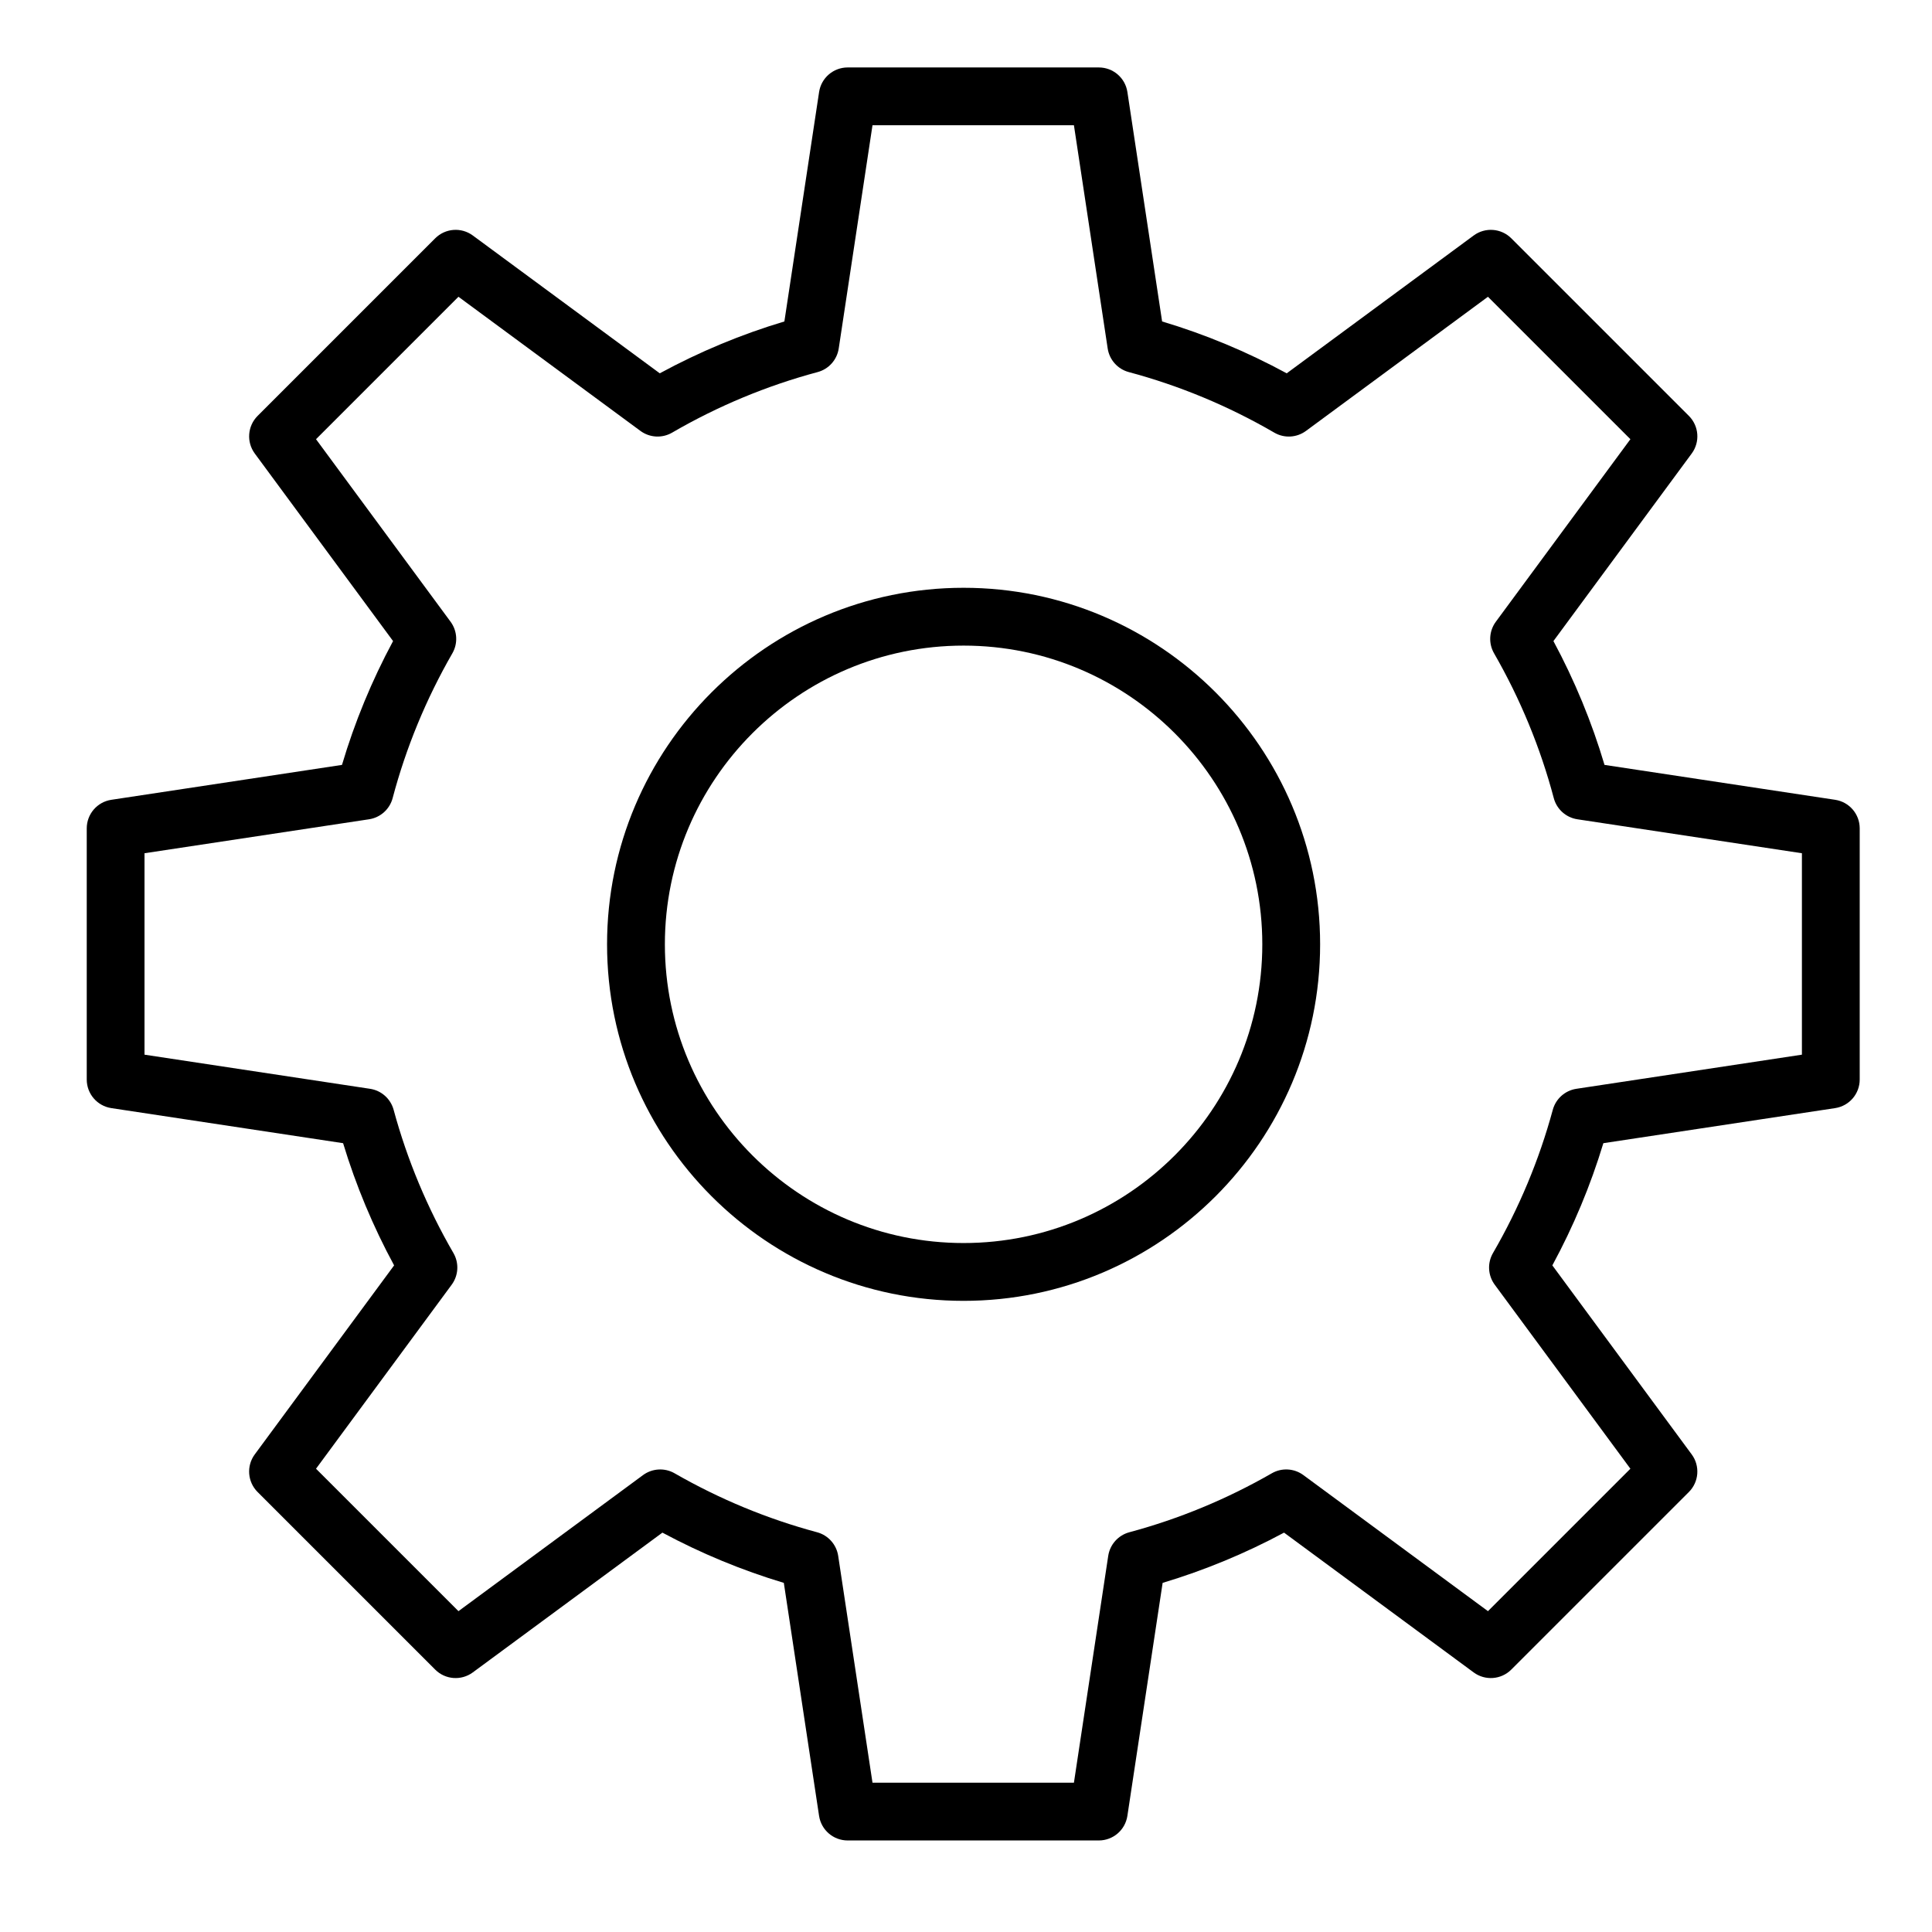
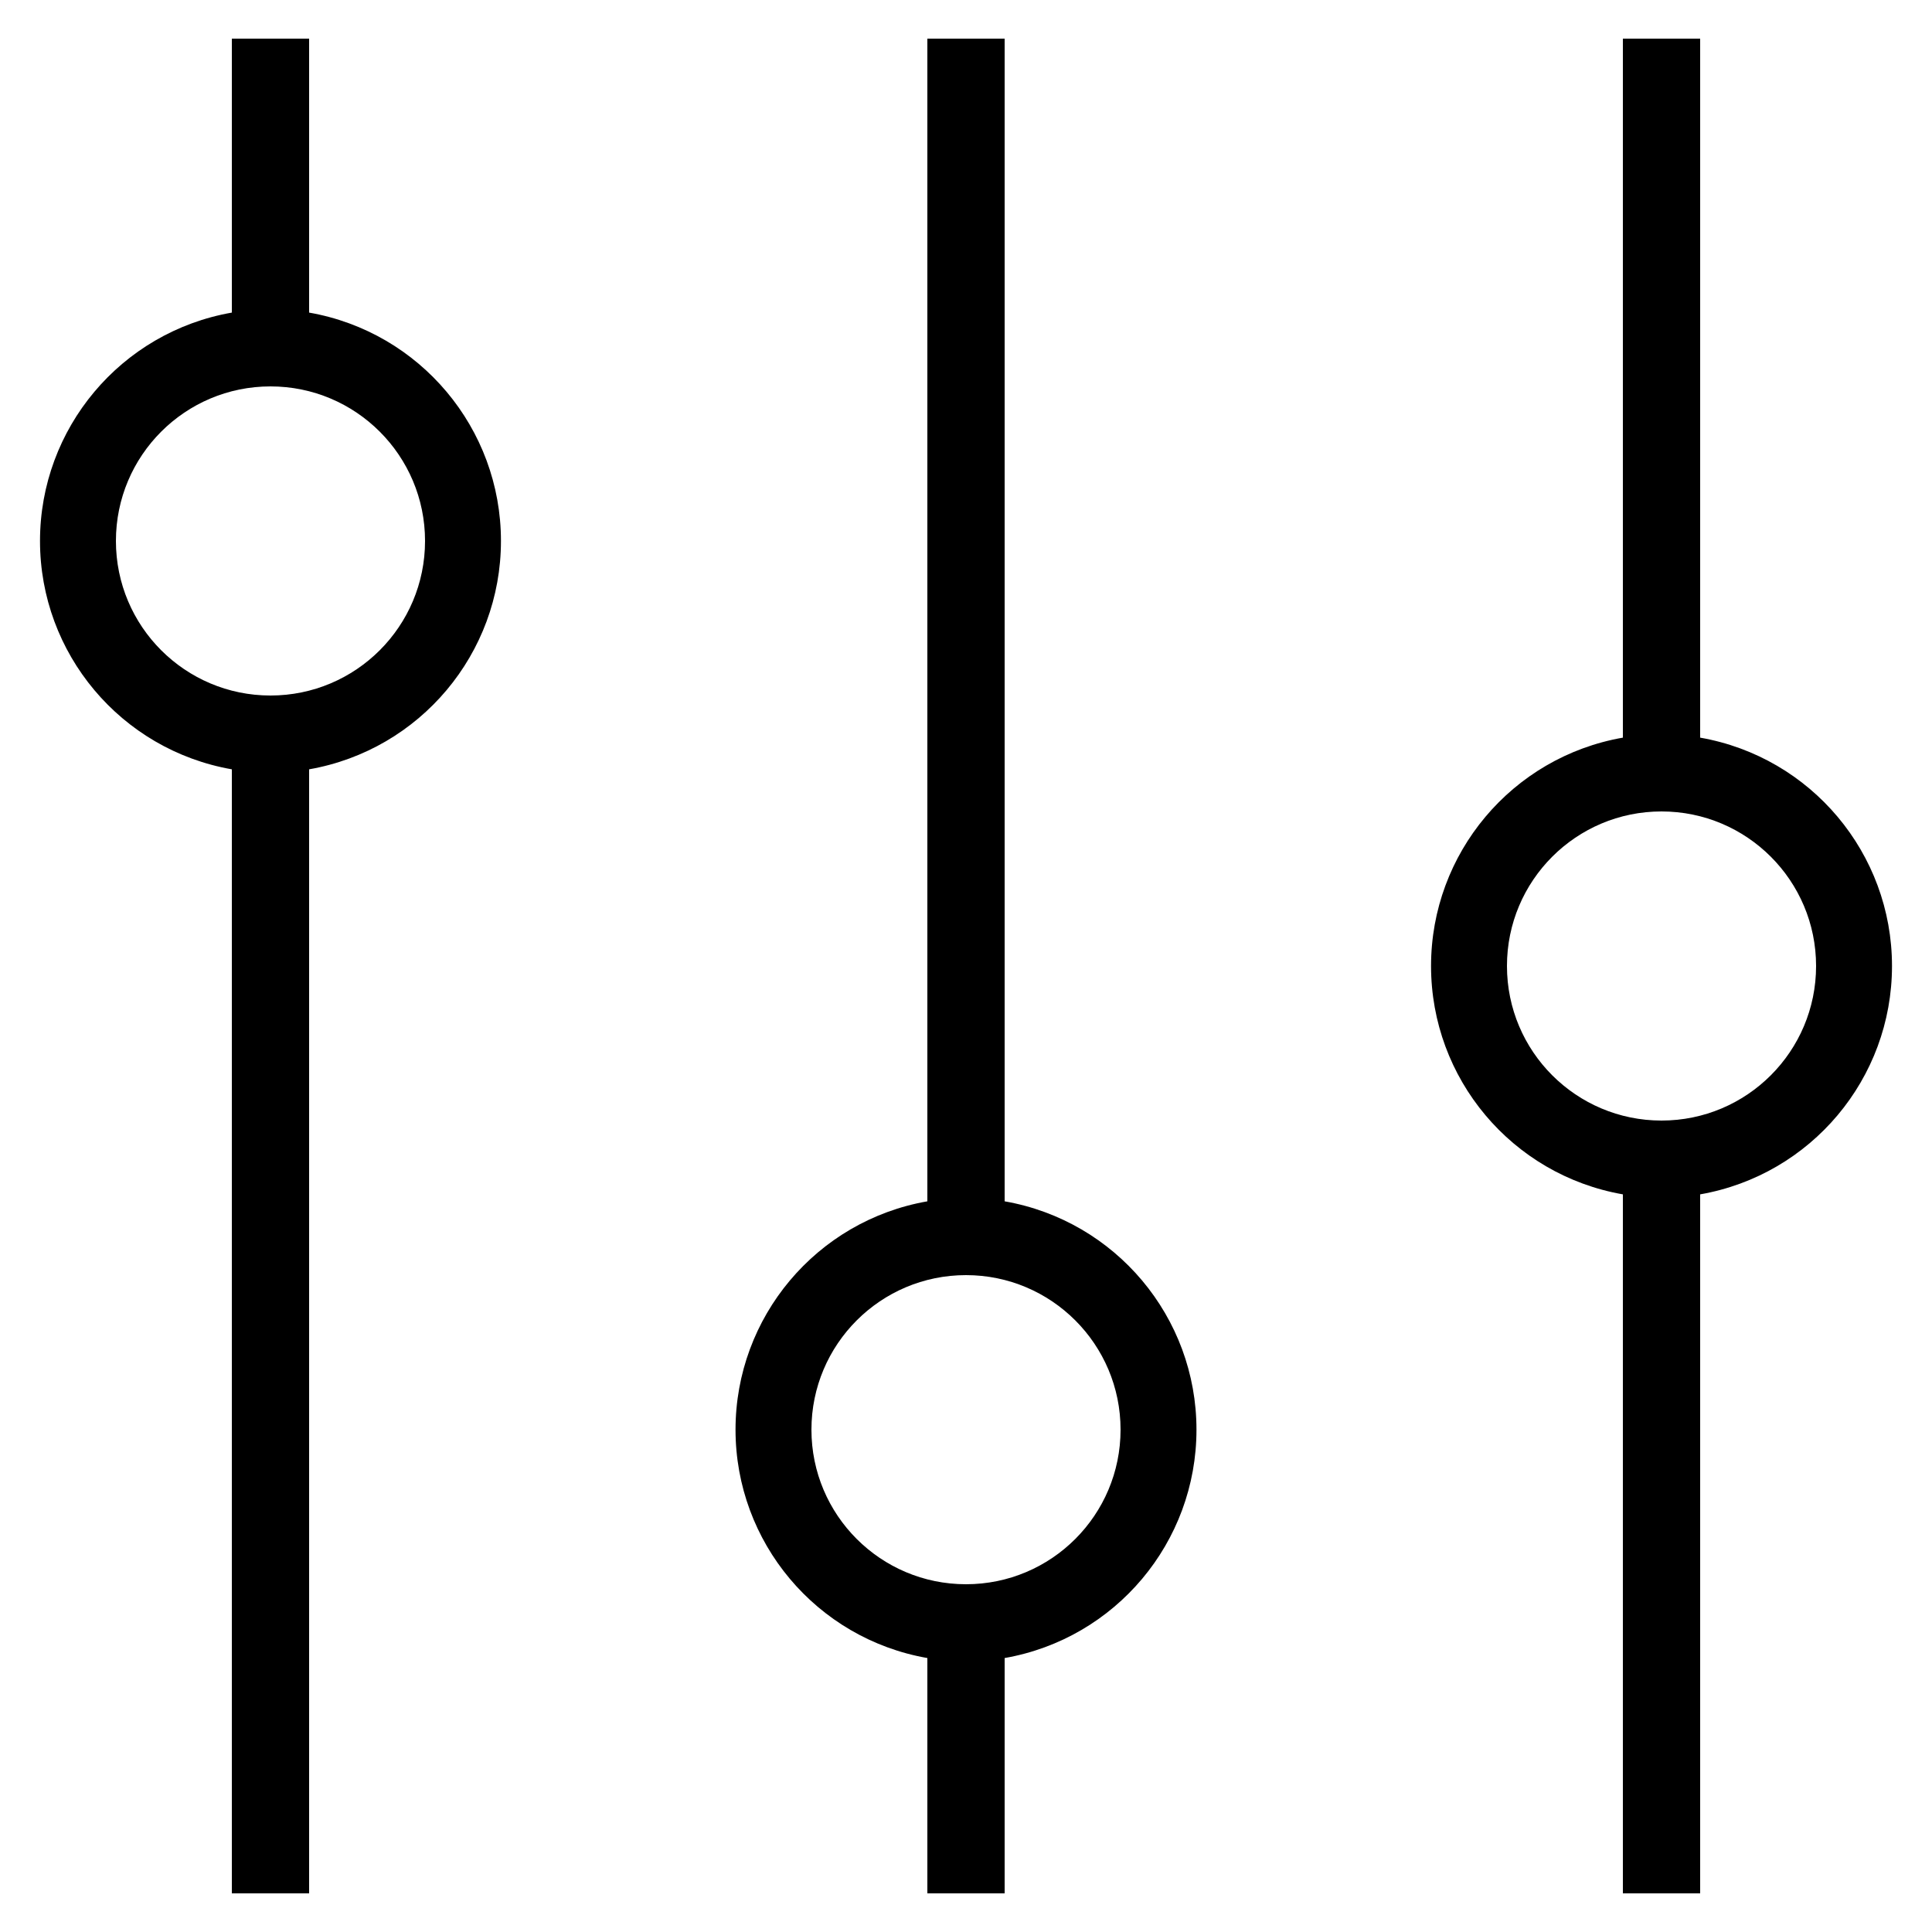
- <svg xmlns="http://www.w3.org/2000/svg" version="1.1" id="Layer_1" x="0px" y="0px" viewBox="0 0 100.25 100.25" style="enable-background:new 0 0 100.25 100.25;" xml:space="preserve">
-   <g>
-     <path d="M50,30.5c-10.201,0-18.5,8.299-18.5,18.5S39.799,67.5,50,67.5S68.5,59.201,68.5,49S60.201,30.5,50,30.5z M50,64.5   c-8.547,0-15.5-6.953-15.5-15.5S41.453,33.5,50,33.5S65.5,40.453,65.5,49S58.547,64.5,50,64.5z" />
-     <path d="M95.225,41.501L83.257,39.69c-0.658-2.218-1.547-4.372-2.651-6.425l7.176-9.733c0.44-0.597,0.378-1.426-0.146-1.951   l-9.216-9.215c-0.525-0.524-1.354-0.587-1.951-0.147l-9.702,7.152c-2.062-1.12-4.23-2.022-6.466-2.691L58.5,4.776   C58.389,4.042,57.759,3.5,57.017,3.5H43.985c-0.742,0-1.372,0.542-1.483,1.276L40.701,16.68c-2.236,0.669-4.404,1.572-6.466,2.691   l-9.702-7.152c-0.597-0.44-1.426-0.378-1.951,0.147l-9.215,9.215c-0.524,0.524-0.587,1.354-0.147,1.951l7.176,9.733   c-1.104,2.053-1.993,4.207-2.651,6.425L5.777,41.501c-0.734,0.111-1.276,0.741-1.276,1.483v13.032c0,0.742,0.542,1.372,1.275,1.483   l12.027,1.82c0.665,2.194,1.552,4.319,2.647,6.341l-7.231,9.808c-0.44,0.597-0.377,1.426,0.147,1.951l9.215,9.215   c0.524,0.525,1.354,0.587,1.951,0.147l9.84-7.254c2.012,1.08,4.124,1.954,6.3,2.607l1.829,12.09   c0.111,0.734,0.741,1.276,1.483,1.276h13.032c0.742,0,1.372-0.542,1.483-1.276l1.829-12.09c2.176-0.653,4.288-1.527,6.3-2.607   l9.84,7.254c0.597,0.44,1.426,0.377,1.951-0.147l9.216-9.215c0.524-0.524,0.587-1.354,0.146-1.951L80.55,65.66   c1.096-2.022,1.983-4.147,2.647-6.341l12.027-1.82c0.733-0.111,1.275-0.741,1.275-1.483V42.984   C96.5,42.243,95.958,41.612,95.225,41.501z M93.5,54.726l-11.703,1.771c-0.588,0.089-1.068,0.517-1.224,1.09   c-0.704,2.595-1.748,5.095-3.103,7.432c-0.3,0.517-0.265,1.162,0.09,1.643l7.04,9.549l-7.391,7.391l-9.578-7.061   c-0.48-0.353-1.122-0.39-1.637-0.093c-2.331,1.339-4.818,2.369-7.395,3.06c-0.575,0.155-1.005,0.635-1.094,1.225l-1.78,11.769   H45.273l-1.78-11.769c-0.089-0.589-0.519-1.07-1.094-1.225c-2.577-0.691-5.064-1.721-7.395-3.06   c-0.515-0.296-1.158-0.259-1.637,0.093l-9.578,7.061l-7.391-7.391l7.04-9.549c0.354-0.481,0.39-1.126,0.09-1.643   c-1.355-2.336-2.399-4.837-3.103-7.432c-0.156-0.574-0.636-1.001-1.224-1.09L7.498,54.726V44.274l11.65-1.762   c0.591-0.089,1.073-0.521,1.226-1.099c0.693-2.616,1.735-5.144,3.099-7.514c0.297-0.516,0.26-1.159-0.093-1.638l-6.982-9.471   l7.391-7.391l9.443,6.961c0.481,0.354,1.126,0.39,1.644,0.089c2.375-1.38,4.916-2.437,7.55-3.142   c0.576-0.154,1.006-0.635,1.095-1.225l1.752-11.583h10.452l1.752,11.583c0.089,0.59,0.519,1.071,1.095,1.225   c2.634,0.705,5.174,1.762,7.55,3.142c0.517,0.302,1.162,0.265,1.644-0.089l9.443-6.961L84.6,22.79l-6.982,9.471   c-0.353,0.479-0.39,1.122-0.093,1.638c1.363,2.37,2.406,4.898,3.099,7.514c0.153,0.578,0.635,1.009,1.226,1.099l11.65,1.762   L93.5,54.726L93.5,54.726z" />
-   </g>
+ <svg xmlns="http://www.w3.org/2000/svg" viewBox="0 0 50 50">
+   <path d="M44 19.09V1h-2v18.09a6 6 0 000 11.82V49h2V30.91a6 6 0 000-11.82zM43 29a4 4 0 110-8 4 4 0 010 8zM6 1v7.09a6 6 0 000 11.82V49h2V19.91A6 6 0 008 8.09V1H6zm5 13a4 4 0 11-8 0 4 4 0 018 0zM24 1v30.09a6 6 0 000 11.82V49h2v-6.09a6 6 0 000-11.82V1h-2zm5 36a4 4 0 11-8 0 4 4 0 018 0z" />
</svg>
